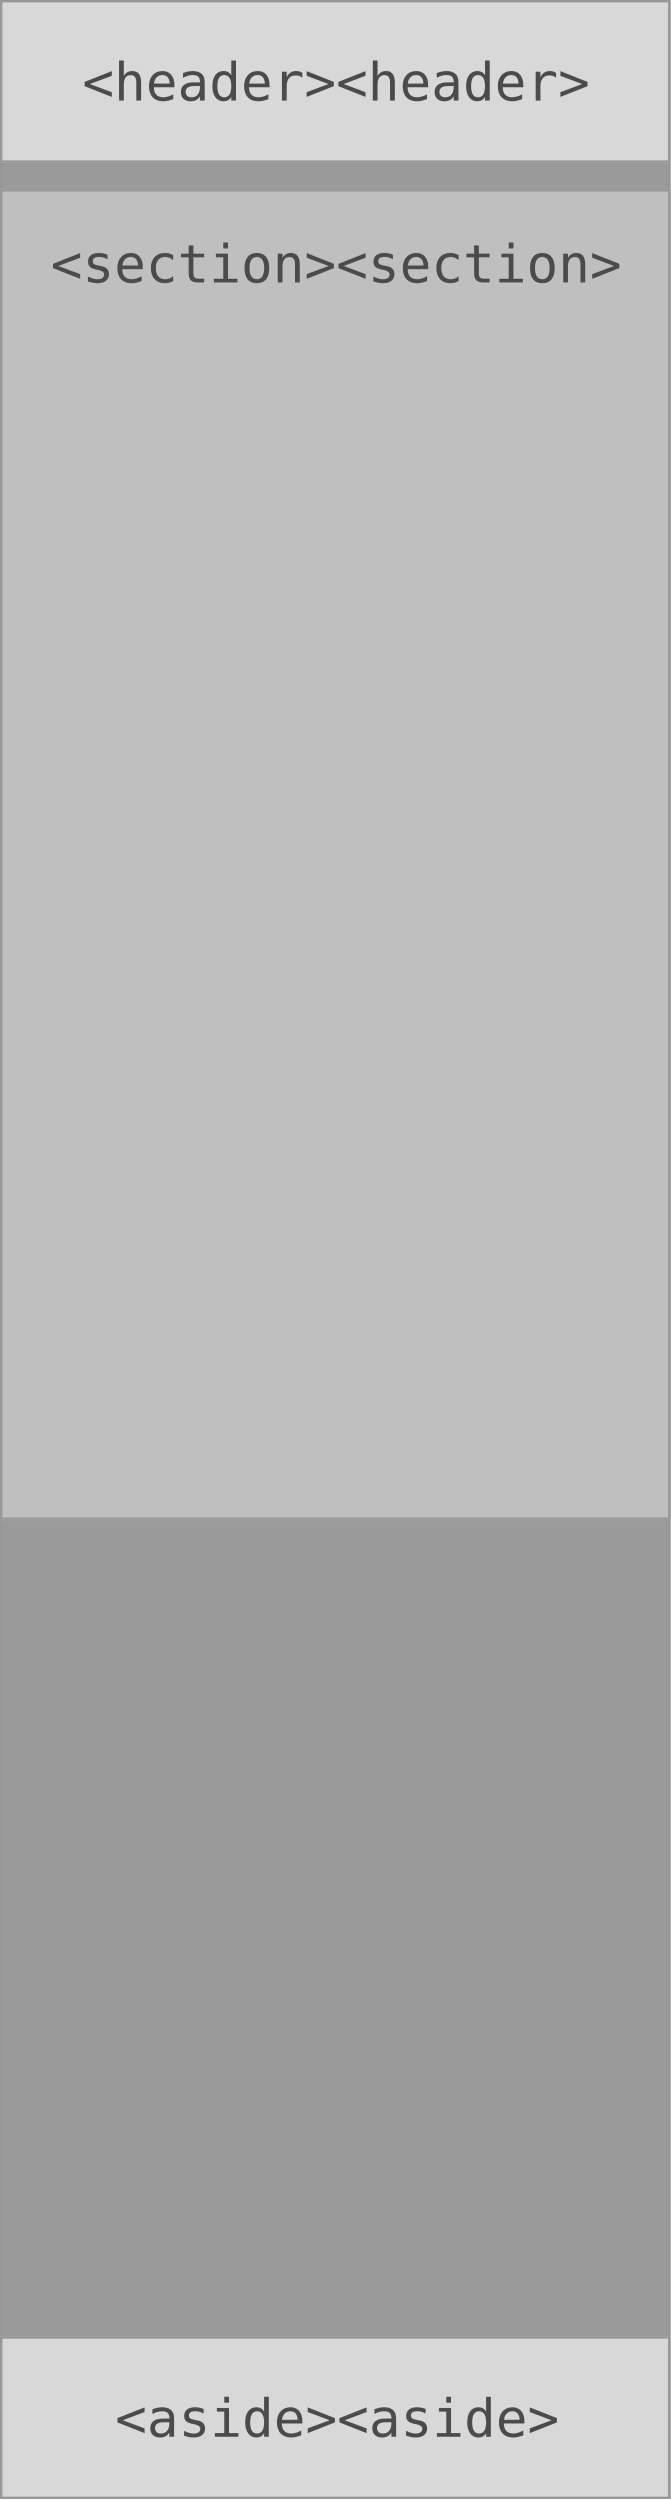
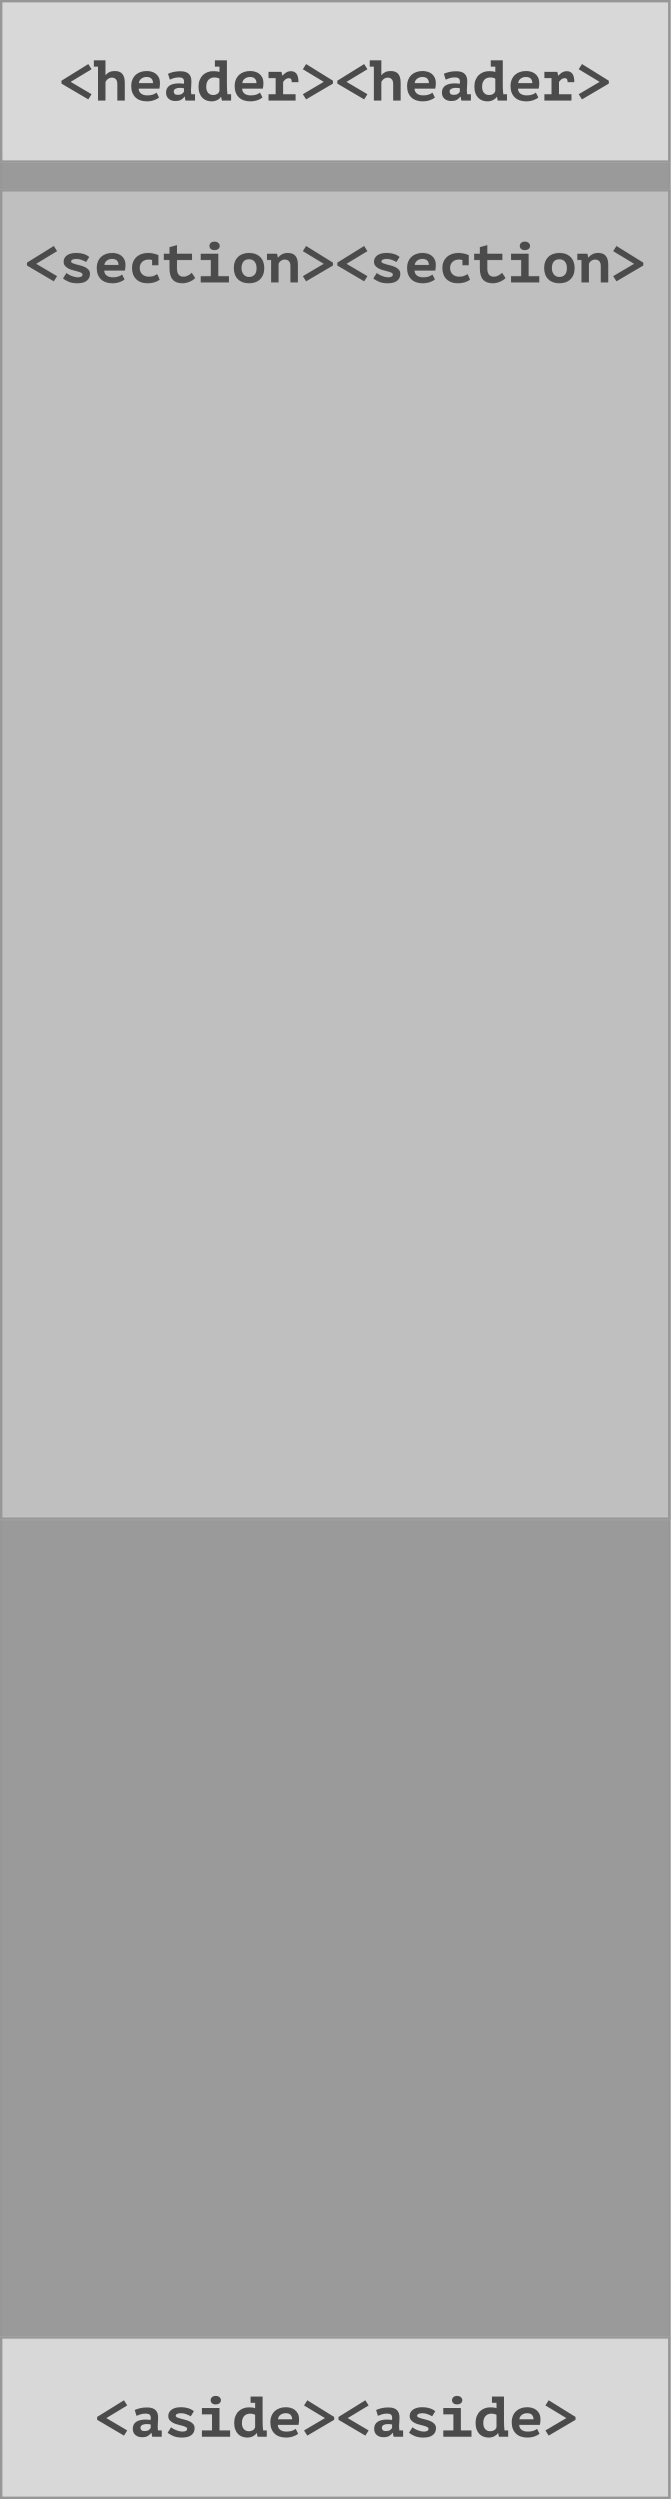
<svg xmlns="http://www.w3.org/2000/svg" xmlns:xlink="http://www.w3.org/1999/xlink" width="100%" height="100%" viewBox="0 0 280 1044" version="1.1">
  <defs>
    <rect id="path-1" x="0" y="0" width="280" height="1044" />
    <rect id="path-2" x="0" y="0" width="280" height="68" />
    <rect id="path-3" x="0" y="976" width="280" height="68" />
    <rect id="path-4" x="0" y="79" width="280" height="556" />
  </defs>
  <g id="Page-1" stroke="none" stroke-width="1" fill="none" fill-rule="evenodd">
    <g id="Group-4">
      <g id="Rectangle">
        <use fill="#9A9A9A" fill-rule="evenodd" xlink:href="#path-1" />
        <rect stroke="#979797" stroke-width="1" x="0.5" y="0.5" width="279" height="1043" />
      </g>
      <g id="Rectangle-6">
        <use fill="#D8D8D8" fill-rule="evenodd" xlink:href="#path-2" />
        <rect stroke="#979797" stroke-width="1" x="0.5" y="0.5" width="279" height="67" />
      </g>
      <g id="Rectangle-6">
        <use fill="#D8D8D8" fill-rule="evenodd" xlink:href="#path-3" />
        <rect stroke="#979797" stroke-width="1" x="0.5" y="976.5" width="279" height="67" />
      </g>
      <g id="Rectangle-6">
        <use fill="#BFBFBF" fill-rule="evenodd" xlink:href="#path-4" />
        <rect stroke="#979797" stroke-width="1" x="0.5" y="79.5" width="279" height="555" />
      </g>
-       <text id="&lt;header&gt;&lt;header&gt;" font-family="AndaleMono, Andale Mono" font-size="22" font-weight="normal" fill="#4B4B4B">
-         <tspan x="34.383" y="42">&lt;header&gt;&lt;header&gt;</tspan>
-       </text>
-       <text id="&lt;section&gt;&lt;section&gt;" font-family="AndaleMono, Andale Mono" font-size="22" font-weight="normal" fill="#4B4B4B">
-         <tspan x="21.181" y="118">&lt;section&gt;&lt;section&gt;</tspan>
-       </text>
-       <text id="&lt;aside&gt;&lt;aside&gt;" font-family="AndaleMono, Andale Mono" font-size="22" font-weight="normal" fill="#4B4B4B">
-         <tspan x="48.085" y="1018">&lt;aside&gt;&lt;aside&gt;</tspan>
-       </text>
+       <path d="M25.664,34.92 L25.664,33.72 L36.872,26.76 L38.24,28.92 L29.504,34.2 L38.24,39.36 L36.872,41.52 L25.664,34.92 Z M39.2,25.2 L44.048,25.2 L44.048,31.344 L44.144,31.344 C44.528,30.832 45.04,30.424 45.68,30.12 C46.32,29.816 47.072,29.664 47.936,29.664 C48.544,29.664 49.104,29.744 49.616,29.904 C50.128,30.064 50.568,30.328 50.936,30.696 C51.304,31.064 51.592,31.564 51.8,32.196 C52.008,32.828 52.112,33.608 52.112,34.536 L52.112,42 L48.992,42 L48.992,35.184 C48.992,34.208 48.784,33.504 48.368,33.072 C47.952,32.64 47.408,32.424 46.736,32.424 C46.144,32.424 45.6,32.604 45.104,32.964 C44.608,33.324 44.256,33.784 44.048,34.344 L44.048,42 L40.928,42 L40.928,27.84 L39.2,27.84 L39.2,25.2 Z M66.416,40.728 C66.208,40.92 65.94,41.108 65.612,41.292 C65.284,41.476 64.9,41.648 64.46,41.808 C64.02,41.968 63.536,42.096 63.008,42.192 C62.48,42.288 61.92,42.336 61.328,42.336 C60.304,42.336 59.388,42.192 58.58,41.904 C57.772,41.616 57.088,41.196 56.528,40.644 C55.968,40.092 55.54,39.428 55.244,38.652 C54.948,37.876 54.8,36.992 54.8,36 C54.8,34.944 54.968,34.02 55.304,33.228 C55.64,32.436 56.1,31.776 56.684,31.248 C57.268,30.72 57.952,30.324 58.736,30.06 C59.52,29.796 60.368,29.664 61.28,29.664 C61.888,29.664 62.516,29.744 63.164,29.904 C63.812,30.064 64.408,30.34 64.952,30.732 C65.496,31.124 65.94,31.648 66.284,32.304 C66.628,32.96 66.8,33.792 66.8,34.8 C66.8,35.488 66.72,36.232 66.56,37.032 L57.92,37.032 C57.936,37.544 58.044,37.976 58.244,38.328 C58.444,38.68 58.708,38.968 59.036,39.192 C59.364,39.416 59.74,39.58 60.164,39.684 C60.588,39.788 61.04,39.84 61.52,39.84 C62.48,39.84 63.268,39.728 63.884,39.504 C64.5,39.28 65,39.008 65.384,38.688 L66.416,40.728 Z M61.232,32.16 C60.816,32.16 60.424,32.216 60.056,32.328 C59.688,32.44 59.356,32.604 59.06,32.82 C58.764,33.036 58.52,33.304 58.328,33.624 C58.136,33.944 58.024,34.304 57.992,34.704 L63.896,34.704 C63.896,33.92 63.676,33.3 63.236,32.844 C62.796,32.388 62.128,32.16 61.232,32.16 Z M70.16,30.816 C70.8,30.528 71.54,30.28 72.38,30.072 C73.22,29.864 74.216,29.76 75.368,29.76 C76.2,29.76 76.908,29.86 77.492,30.06 C78.076,30.26 78.548,30.544 78.908,30.912 C79.268,31.28 79.528,31.72 79.688,32.232 C79.848,32.744 79.928,33.32 79.928,33.96 C79.928,34.776 79.9,35.472 79.844,36.048 C79.788,36.624 79.76,37.136 79.76,37.584 C79.76,37.92 79.776,38.296 79.808,38.712 C79.84,38.936 79.864,39.152 79.88,39.36 L81.44,39.36 L81.44,42 L77.456,42 L77.144,40.368 L77.024,40.368 C76.704,40.864 76.248,41.292 75.656,41.652 C75.064,42.012 74.264,42.192 73.256,42.192 C72.056,42.192 71.104,41.872 70.4,41.232 C69.696,40.592 69.344,39.744 69.344,38.688 C69.344,38.016 69.468,37.436 69.716,36.948 C69.964,36.46 70.324,36.06 70.796,35.748 C71.268,35.436 71.836,35.204 72.5,35.052 C73.164,34.9 73.904,34.824 74.72,34.824 C75.008,34.824 75.312,34.84 75.632,34.872 C75.952,34.904 76.344,34.936 76.808,34.968 C76.84,34.808 76.856,34.648 76.856,34.488 L76.856,34.032 C76.856,33.424 76.68,32.988 76.328,32.724 C75.976,32.46 75.456,32.328 74.768,32.328 C73.952,32.328 73.216,32.432 72.56,32.64 C71.904,32.848 71.352,33.056 70.904,33.264 L70.16,30.816 Z M74.264,39.624 C75.032,39.624 75.608,39.484 75.992,39.204 C76.376,38.924 76.656,38.624 76.832,38.304 L76.832,36.864 C76.672,36.832 76.432,36.796 76.112,36.756 C75.792,36.716 75.448,36.696 75.08,36.696 C74.776,36.696 74.472,36.724 74.168,36.78 C73.864,36.836 73.592,36.924 73.352,37.044 C73.112,37.164 72.92,37.32 72.776,37.512 C72.632,37.704 72.56,37.936 72.56,38.208 C72.56,38.656 72.692,39.004 72.956,39.252 C73.22,39.5 73.656,39.624 74.264,39.624 Z M89.744,25.2 L94.76,25.2 L94.76,35.568 C94.76,36.768 94.824,37.952 94.952,39.12 C94.952,39.2 94.96,39.28 94.976,39.36 L96.512,39.36 L96.512,42 L92.648,42 L92.336,40.464 L92.24,40.464 C92.08,40.752 91.864,41.008 91.592,41.232 C91.32,41.456 91.016,41.652 90.68,41.82 C90.344,41.988 89.976,42.116 89.576,42.204 C89.176,42.292 88.776,42.336 88.376,42.336 C87.624,42.336 86.916,42.216 86.252,41.976 C85.588,41.736 85.008,41.364 84.512,40.86 C84.016,40.356 83.624,39.716 83.336,38.94 C83.048,38.164 82.904,37.248 82.904,36.192 C82.904,35.168 83.06,34.256 83.372,33.456 C83.684,32.656 84.116,31.98 84.668,31.428 C85.22,30.876 85.872,30.452 86.624,30.156 C87.376,29.86 88.2,29.712 89.096,29.712 C89.592,29.712 90.06,29.74 90.5,29.796 C90.94,29.852 91.32,29.944 91.64,30.072 L91.64,27.84 L89.744,27.84 L89.744,25.2 Z M89.096,39.696 C89.704,39.696 90.244,39.548 90.716,39.252 C91.188,38.956 91.496,38.528 91.64,37.968 L91.64,32.88 C91.416,32.704 91.108,32.572 90.716,32.484 C90.324,32.396 89.912,32.352 89.48,32.352 C89.048,32.352 88.628,32.424 88.22,32.568 C87.812,32.712 87.452,32.94 87.14,33.252 C86.828,33.564 86.58,33.968 86.396,34.464 C86.212,34.96 86.12,35.568 86.12,36.288 C86.12,37.312 86.376,38.136 86.888,38.76 C87.4,39.384 88.136,39.696 89.096,39.696 Z M109.616,40.728 C109.408,40.92 109.14,41.108 108.812,41.292 C108.484,41.476 108.1,41.648 107.66,41.808 C107.22,41.968 106.736,42.096 106.208,42.192 C105.68,42.288 105.12,42.336 104.528,42.336 C103.504,42.336 102.588,42.192 101.78,41.904 C100.972,41.616 100.288,41.196 99.728,40.644 C99.168,40.092 98.74,39.428 98.444,38.652 C98.148,37.876 98,36.992 98,36 C98,34.944 98.168,34.02 98.504,33.228 C98.84,32.436 99.3,31.776 99.884,31.248 C100.468,30.72 101.152,30.324 101.936,30.06 C102.72,29.796 103.568,29.664 104.48,29.664 C105.088,29.664 105.716,29.744 106.364,29.904 C107.012,30.064 107.608,30.34 108.152,30.732 C108.696,31.124 109.14,31.648 109.484,32.304 C109.828,32.96 110,33.792 110,34.8 C110,35.488 109.92,36.232 109.76,37.032 L101.12,37.032 C101.136,37.544 101.244,37.976 101.444,38.328 C101.644,38.68 101.908,38.968 102.236,39.192 C102.564,39.416 102.94,39.58 103.364,39.684 C103.788,39.788 104.24,39.84 104.72,39.84 C105.68,39.84 106.468,39.728 107.084,39.504 C107.7,39.28 108.2,39.008 108.584,38.688 L109.616,40.728 Z M104.432,32.16 C104.016,32.16 103.624,32.216 103.256,32.328 C102.888,32.44 102.556,32.604 102.26,32.82 C101.964,33.036 101.72,33.304 101.528,33.624 C101.336,33.944 101.224,34.304 101.192,34.704 L107.096,34.704 C107.096,33.92 106.876,33.3 106.436,32.844 C105.996,32.388 105.328,32.16 104.432,32.16 Z M112.136,39.36 L115.112,39.36 L115.112,32.64 L112.136,32.64 L112.136,30 L117.536,30 L117.896,31.584 L117.992,31.584 C118.44,31.056 118.952,30.616 119.528,30.264 C120.104,29.912 120.776,29.736 121.544,29.736 C122.504,29.736 123.26,30.088 123.812,30.792 C124.364,31.496 124.64,32.672 124.64,34.32 L121.832,34.32 C121.832,33.744 121.748,33.324 121.58,33.06 C121.412,32.796 121.144,32.664 120.776,32.664 C120.136,32.664 119.62,32.824 119.228,33.144 C118.836,33.464 118.504,33.832 118.232,34.248 L118.232,39.36 L123.44,39.36 L123.44,42 L112.136,42 L112.136,39.36 Z M127.832,41.52 L126.464,39.36 L135.2,34.2 L126.464,28.92 L127.832,26.76 L139.04,33.72 L139.04,34.92 L127.832,41.52 Z M140.864,34.92 L140.864,33.72 L152.072,26.76 L153.44,28.92 L144.704,34.2 L153.44,39.36 L152.072,41.52 L140.864,34.92 Z M154.4,25.2 L159.248,25.2 L159.248,31.344 L159.344,31.344 C159.728,30.832 160.24,30.424 160.88,30.12 C161.52,29.816 162.272,29.664 163.136,29.664 C163.744,29.664 164.304,29.744 164.816,29.904 C165.328,30.064 165.768,30.328 166.136,30.696 C166.504,31.064 166.792,31.564 167,32.196 C167.208,32.828 167.312,33.608 167.312,34.536 L167.312,42 L164.192,42 L164.192,35.184 C164.192,34.208 163.984,33.504 163.568,33.072 C163.152,32.64 162.608,32.424 161.936,32.424 C161.344,32.424 160.8,32.604 160.304,32.964 C159.808,33.324 159.456,33.784 159.248,34.344 L159.248,42 L156.128,42 L156.128,27.84 L154.4,27.84 L154.4,25.2 Z M181.616,40.728 C181.408,40.92 181.14,41.108 180.812,41.292 C180.484,41.476 180.1,41.648 179.66,41.808 C179.22,41.968 178.736,42.096 178.208,42.192 C177.68,42.288 177.12,42.336 176.528,42.336 C175.504,42.336 174.588,42.192 173.78,41.904 C172.972,41.616 172.288,41.196 171.728,40.644 C171.168,40.092 170.74,39.428 170.444,38.652 C170.148,37.876 170,36.992 170,36 C170,34.944 170.168,34.02 170.504,33.228 C170.84,32.436 171.3,31.776 171.884,31.248 C172.468,30.72 173.152,30.324 173.936,30.06 C174.72,29.796 175.568,29.664 176.48,29.664 C177.088,29.664 177.716,29.744 178.364,29.904 C179.012,30.064 179.608,30.34 180.152,30.732 C180.696,31.124 181.14,31.648 181.484,32.304 C181.828,32.96 182,33.792 182,34.8 C182,35.488 181.92,36.232 181.76,37.032 L173.12,37.032 C173.136,37.544 173.244,37.976 173.444,38.328 C173.644,38.68 173.908,38.968 174.236,39.192 C174.564,39.416 174.94,39.58 175.364,39.684 C175.788,39.788 176.24,39.84 176.72,39.84 C177.68,39.84 178.468,39.728 179.084,39.504 C179.7,39.28 180.2,39.008 180.584,38.688 L181.616,40.728 Z M176.432,32.16 C176.016,32.16 175.624,32.216 175.256,32.328 C174.888,32.44 174.556,32.604 174.26,32.82 C173.964,33.036 173.72,33.304 173.528,33.624 C173.336,33.944 173.224,34.304 173.192,34.704 L179.096,34.704 C179.096,33.92 178.876,33.3 178.436,32.844 C177.996,32.388 177.328,32.16 176.432,32.16 Z M185.36,30.816 C186,30.528 186.74,30.28 187.58,30.072 C188.42,29.864 189.416,29.76 190.568,29.76 C191.4,29.76 192.108,29.86 192.692,30.06 C193.276,30.26 193.748,30.544 194.108,30.912 C194.468,31.28 194.728,31.72 194.888,32.232 C195.048,32.744 195.128,33.32 195.128,33.96 C195.128,34.776 195.1,35.472 195.044,36.048 C194.988,36.624 194.96,37.136 194.96,37.584 C194.96,37.92 194.976,38.296 195.008,38.712 C195.04,38.936 195.064,39.152 195.08,39.36 L196.64,39.36 L196.64,42 L192.656,42 L192.344,40.368 L192.224,40.368 C191.904,40.864 191.448,41.292 190.856,41.652 C190.264,42.012 189.464,42.192 188.456,42.192 C187.256,42.192 186.304,41.872 185.6,41.232 C184.896,40.592 184.544,39.744 184.544,38.688 C184.544,38.016 184.668,37.436 184.916,36.948 C185.164,36.46 185.524,36.06 185.996,35.748 C186.468,35.436 187.036,35.204 187.7,35.052 C188.364,34.9 189.104,34.824 189.92,34.824 C190.208,34.824 190.512,34.84 190.832,34.872 C191.152,34.904 191.544,34.936 192.008,34.968 C192.04,34.808 192.056,34.648 192.056,34.488 L192.056,34.032 C192.056,33.424 191.88,32.988 191.528,32.724 C191.176,32.46 190.656,32.328 189.968,32.328 C189.152,32.328 188.416,32.432 187.76,32.64 C187.104,32.848 186.552,33.056 186.104,33.264 L185.36,30.816 Z M189.464,39.624 C190.232,39.624 190.808,39.484 191.192,39.204 C191.576,38.924 191.856,38.624 192.032,38.304 L192.032,36.864 C191.872,36.832 191.632,36.796 191.312,36.756 C190.992,36.716 190.648,36.696 190.28,36.696 C189.976,36.696 189.672,36.724 189.368,36.78 C189.064,36.836 188.792,36.924 188.552,37.044 C188.312,37.164 188.12,37.32 187.976,37.512 C187.832,37.704 187.76,37.936 187.76,38.208 C187.76,38.656 187.892,39.004 188.156,39.252 C188.42,39.5 188.856,39.624 189.464,39.624 Z M204.944,25.2 L209.96,25.2 L209.96,35.568 C209.96,36.768 210.024,37.952 210.152,39.12 C210.152,39.2 210.16,39.28 210.176,39.36 L211.712,39.36 L211.712,42 L207.848,42 L207.536,40.464 L207.44,40.464 C207.28,40.752 207.064,41.008 206.792,41.232 C206.52,41.456 206.216,41.652 205.88,41.82 C205.544,41.988 205.176,42.116 204.776,42.204 C204.376,42.292 203.976,42.336 203.576,42.336 C202.824,42.336 202.116,42.216 201.452,41.976 C200.788,41.736 200.208,41.364 199.712,40.86 C199.216,40.356 198.824,39.716 198.536,38.94 C198.248,38.164 198.104,37.248 198.104,36.192 C198.104,35.168 198.26,34.256 198.572,33.456 C198.884,32.656 199.316,31.98 199.868,31.428 C200.42,30.876 201.072,30.452 201.824,30.156 C202.576,29.86 203.4,29.712 204.296,29.712 C204.792,29.712 205.26,29.74 205.7,29.796 C206.14,29.852 206.52,29.944 206.84,30.072 L206.84,27.84 L204.944,27.84 L204.944,25.2 Z M204.296,39.696 C204.904,39.696 205.444,39.548 205.916,39.252 C206.388,38.956 206.696,38.528 206.84,37.968 L206.84,32.88 C206.616,32.704 206.308,32.572 205.916,32.484 C205.524,32.396 205.112,32.352 204.68,32.352 C204.248,32.352 203.828,32.424 203.42,32.568 C203.012,32.712 202.652,32.94 202.34,33.252 C202.028,33.564 201.78,33.968 201.596,34.464 C201.412,34.96 201.32,35.568 201.32,36.288 C201.32,37.312 201.576,38.136 202.088,38.76 C202.6,39.384 203.336,39.696 204.296,39.696 Z M224.816,40.728 C224.608,40.92 224.34,41.108 224.012,41.292 C223.684,41.476 223.3,41.648 222.86,41.808 C222.42,41.968 221.936,42.096 221.408,42.192 C220.88,42.288 220.32,42.336 219.728,42.336 C218.704,42.336 217.788,42.192 216.98,41.904 C216.172,41.616 215.488,41.196 214.928,40.644 C214.368,40.092 213.94,39.428 213.644,38.652 C213.348,37.876 213.2,36.992 213.2,36 C213.2,34.944 213.368,34.02 213.704,33.228 C214.04,32.436 214.5,31.776 215.084,31.248 C215.668,30.72 216.352,30.324 217.136,30.06 C217.92,29.796 218.768,29.664 219.68,29.664 C220.288,29.664 220.916,29.744 221.564,29.904 C222.212,30.064 222.808,30.34 223.352,30.732 C223.896,31.124 224.34,31.648 224.684,32.304 C225.028,32.96 225.2,33.792 225.2,34.8 C225.2,35.488 225.12,36.232 224.96,37.032 L216.32,37.032 C216.336,37.544 216.444,37.976 216.644,38.328 C216.844,38.68 217.108,38.968 217.436,39.192 C217.764,39.416 218.14,39.58 218.564,39.684 C218.988,39.788 219.44,39.84 219.92,39.84 C220.88,39.84 221.668,39.728 222.284,39.504 C222.9,39.28 223.4,39.008 223.784,38.688 L224.816,40.728 Z M219.632,32.16 C219.216,32.16 218.824,32.216 218.456,32.328 C218.088,32.44 217.756,32.604 217.46,32.82 C217.164,33.036 216.92,33.304 216.728,33.624 C216.536,33.944 216.424,34.304 216.392,34.704 L222.296,34.704 C222.296,33.92 222.076,33.3 221.636,32.844 C221.196,32.388 220.528,32.16 219.632,32.16 Z M227.336,39.36 L230.312,39.36 L230.312,32.64 L227.336,32.64 L227.336,30 L232.736,30 L233.096,31.584 L233.192,31.584 C233.64,31.056 234.152,30.616 234.728,30.264 C235.304,29.912 235.976,29.736 236.744,29.736 C237.704,29.736 238.46,30.088 239.012,30.792 C239.564,31.496 239.84,32.672 239.84,34.32 L237.032,34.32 C237.032,33.744 236.948,33.324 236.78,33.06 C236.612,32.796 236.344,32.664 235.976,32.664 C235.336,32.664 234.82,32.824 234.428,33.144 C234.036,33.464 233.704,33.832 233.432,34.248 L233.432,39.36 L238.64,39.36 L238.64,42 L227.336,42 L227.336,39.36 Z M243.032,41.52 L241.664,39.36 L250.4,34.2 L241.664,28.92 L243.032,26.76 L254.24,33.72 L254.24,34.92 L243.032,41.52 Z" id="&lt;header&gt;&lt;header&gt;" fill="#4B4B4B" />
+       <path d="M11.264,110.92 L11.264,109.72 L22.472,102.76 L23.84,104.92 L15.104,110.2 L23.84,115.36 L22.472,117.52 L11.264,110.92 Z M34.448,114.688 C34.448,114.368 34.252,114.112 33.86,113.92 C33.468,113.728 32.984,113.552 32.408,113.392 C31.832,113.232 31.2,113.068 30.512,112.9 C29.824,112.732 29.192,112.5 28.616,112.204 C28.04,111.908 27.556,111.532 27.164,111.076 C26.772,110.62 26.576,110.032 26.576,109.312 C26.576,108.72 26.708,108.2 26.972,107.752 C27.236,107.304 27.596,106.924 28.052,106.612 C28.508,106.3 29.052,106.064 29.684,105.904 C30.316,105.744 31,105.664 31.736,105.664 C32.52,105.664 33.208,105.72 33.8,105.832 C34.392,105.944 34.908,106.08 35.348,106.24 C35.788,106.4 36.164,106.58 36.476,106.78 C36.788,106.98 37.056,107.16 37.28,107.32 L35.96,109.456 C35.72,109.312 35.444,109.164 35.132,109.012 C34.82,108.86 34.492,108.72 34.148,108.592 C33.804,108.464 33.444,108.36 33.068,108.28 C32.692,108.2 32.32,108.16 31.952,108.16 C31.28,108.16 30.736,108.248 30.32,108.424 C29.904,108.6 29.696,108.872 29.696,109.24 C29.696,109.528 29.892,109.76 30.284,109.936 C30.676,110.112 31.16,110.276 31.736,110.428 C32.312,110.58 32.944,110.744 33.632,110.92 C34.32,111.096 34.952,111.324 35.528,111.604 C36.104,111.884 36.588,112.248 36.98,112.696 C37.372,113.144 37.568,113.72 37.568,114.424 C37.568,115.64 37.124,116.596 36.236,117.292 C35.348,117.988 34.032,118.336 32.288,118.336 C30.912,118.336 29.724,118.132 28.724,117.724 C27.724,117.316 26.92,116.84 26.312,116.296 L27.752,114.04 C27.96,114.216 28.236,114.412 28.58,114.628 C28.924,114.844 29.312,115.04 29.744,115.216 C30.176,115.392 30.636,115.54 31.124,115.66 C31.612,115.78 32.096,115.84 32.576,115.84 C33.088,115.84 33.528,115.752 33.896,115.576 C34.264,115.4 34.448,115.104 34.448,114.688 Z M52.016,116.728 C51.808,116.92 51.54,117.108 51.212,117.292 C50.884,117.476 50.5,117.648 50.06,117.808 C49.62,117.968 49.136,118.096 48.608,118.192 C48.08,118.288 47.52,118.336 46.928,118.336 C45.904,118.336 44.988,118.192 44.18,117.904 C43.372,117.616 42.688,117.196 42.128,116.644 C41.568,116.092 41.14,115.428 40.844,114.652 C40.548,113.876 40.4,112.992 40.4,112 C40.4,110.944 40.568,110.02 40.904,109.228 C41.24,108.436 41.7,107.776 42.284,107.248 C42.868,106.72 43.552,106.324 44.336,106.06 C45.12,105.796 45.968,105.664 46.88,105.664 C47.488,105.664 48.116,105.744 48.764,105.904 C49.412,106.064 50.008,106.34 50.552,106.732 C51.096,107.124 51.54,107.648 51.884,108.304 C52.228,108.96 52.4,109.792 52.4,110.8 C52.4,111.488 52.32,112.232 52.16,113.032 L43.52,113.032 C43.536,113.544 43.644,113.976 43.844,114.328 C44.044,114.68 44.308,114.968 44.636,115.192 C44.964,115.416 45.34,115.58 45.764,115.684 C46.188,115.788 46.64,115.84 47.12,115.84 C48.08,115.84 48.868,115.728 49.484,115.504 C50.1,115.28 50.6,115.008 50.984,114.688 L52.016,116.728 Z M46.832,108.16 C46.416,108.16 46.024,108.216 45.656,108.328 C45.288,108.44 44.956,108.604 44.66,108.82 C44.364,109.036 44.12,109.304 43.928,109.624 C43.736,109.944 43.624,110.304 43.592,110.704 L49.496,110.704 C49.496,109.92 49.276,109.3 48.836,108.844 C48.396,108.388 47.728,108.16 46.832,108.16 Z M66.704,116.848 C66.048,117.344 65.28,117.716 64.4,117.964 C63.52,118.212 62.6,118.336 61.64,118.336 C60.6,118.336 59.676,118.184 58.868,117.88 C58.06,117.576 57.38,117.148 56.828,116.596 C56.276,116.044 55.856,115.376 55.568,114.592 C55.28,113.808 55.136,112.944 55.136,112 C55.136,110.992 55.304,110.096 55.64,109.312 C55.976,108.528 56.444,107.864 57.044,107.32 C57.644,106.776 58.352,106.364 59.168,106.084 C59.984,105.804 60.872,105.664 61.832,105.664 C62.728,105.664 63.568,105.768 64.352,105.976 C65.136,106.184 65.736,106.384 66.152,106.576 L66.152,110.8 L63.512,110.8 L63.512,108.592 C63.016,108.48 62.52,108.424 62.024,108.424 C61.576,108.424 61.132,108.492 60.692,108.628 C60.252,108.764 59.86,108.98 59.516,109.276 C59.172,109.572 58.892,109.944 58.676,110.392 C58.46,110.84 58.352,111.376 58.352,112 C58.352,112.512 58.44,112.984 58.616,113.416 C58.792,113.848 59.04,114.224 59.36,114.544 C59.68,114.864 60.076,115.116 60.548,115.3 C61.02,115.484 61.544,115.576 62.12,115.576 C63.032,115.576 63.78,115.448 64.364,115.192 C64.948,114.936 65.384,114.712 65.672,114.52 L66.704,116.848 Z M70.784,108.64 L68.408,108.64 L68.408,106 L70.784,106 L70.784,103.264 L73.904,102.376 L73.904,106 L80.192,106 L80.192,108.64 L73.904,108.64 L73.904,112.072 C73.904,113.304 74.136,114.196 74.6,114.748 C75.064,115.3 75.712,115.576 76.544,115.576 C76.976,115.576 77.368,115.524 77.72,115.42 C78.072,115.316 78.388,115.184 78.668,115.024 C78.948,114.864 79.204,114.688 79.436,114.496 C79.668,114.304 79.88,114.128 80.072,113.968 L81.512,116.128 C81.24,116.448 80.9,116.74 80.492,117.004 C80.084,117.268 79.644,117.5 79.172,117.7 C78.7,117.9 78.208,118.056 77.696,118.168 C77.184,118.28 76.68,118.336 76.184,118.336 C74.392,118.336 73.044,117.836 72.14,116.836 C71.236,115.836 70.784,114.248 70.784,112.072 L70.784,108.64 Z M83.816,115.36 L88.04,115.36 L88.04,108.64 L83.816,108.64 L83.816,106 L91.16,106 L91.16,115.36 L95.6,115.36 L95.6,118 L83.816,118 L83.816,115.36 Z M87.464,102.736 C87.464,102.24 87.648,101.816 88.016,101.464 C88.384,101.112 88.896,100.936 89.552,100.936 C90.224,100.936 90.76,101.112 91.16,101.464 C91.56,101.816 91.76,102.24 91.76,102.736 C91.76,103.248 91.56,103.668 91.16,103.996 C90.76,104.324 90.224,104.488 89.552,104.488 C88.896,104.488 88.384,104.324 88.016,103.996 C87.648,103.668 87.464,103.248 87.464,102.736 Z M97.64,112 C97.64,110.992 97.792,110.096 98.096,109.312 C98.4,108.528 98.832,107.864 99.392,107.32 C99.952,106.776 100.62,106.364 101.396,106.084 C102.172,105.804 103.04,105.664 104,105.664 C105.008,105.664 105.908,105.816 106.7,106.12 C107.492,106.424 108.16,106.852 108.704,107.404 C109.248,107.956 109.66,108.624 109.94,109.408 C110.22,110.192 110.36,111.056 110.36,112 C110.36,113.008 110.208,113.904 109.904,114.688 C109.6,115.472 109.168,116.136 108.608,116.68 C108.048,117.224 107.38,117.636 106.604,117.916 C105.828,118.196 104.96,118.336 104,118.336 C102.992,118.336 102.092,118.184 101.3,117.88 C100.508,117.576 99.84,117.148 99.296,116.596 C98.752,116.044 98.34,115.376 98.06,114.592 C97.78,113.808 97.64,112.944 97.64,112 Z M100.856,112 C100.856,112.528 100.928,113.016 101.072,113.464 C101.216,113.912 101.424,114.304 101.696,114.64 C101.968,114.976 102.296,115.236 102.68,115.42 C103.064,115.604 103.504,115.696 104,115.696 C104.928,115.696 105.684,115.4 106.268,114.808 C106.852,114.216 107.144,113.28 107.144,112 C107.144,110.896 106.872,110.004 106.328,109.324 C105.784,108.644 105.008,108.304 104,108.304 C103.552,108.304 103.136,108.372 102.752,108.508 C102.368,108.644 102.036,108.864 101.756,109.168 C101.476,109.472 101.256,109.856 101.096,110.32 C100.936,110.784 100.856,111.344 100.856,112 Z M111.488,106 L115.688,106 L116.048,107.584 L116.144,107.584 C116.512,107.072 117.04,106.624 117.728,106.24 C118.416,105.856 119.24,105.664 120.2,105.664 C120.792,105.664 121.348,105.744 121.868,105.904 C122.388,106.064 122.832,106.328 123.2,106.696 C123.568,107.064 123.86,107.564 124.076,108.196 C124.292,108.828 124.4,109.608 124.4,110.536 L124.4,118 L121.28,118 L121.28,111.184 C121.28,110.208 121.06,109.504 120.62,109.072 C120.18,108.64 119.624,108.424 118.952,108.424 C118.36,108.424 117.82,108.596 117.332,108.94 C116.844,109.284 116.512,109.712 116.336,110.224 L116.336,118 L113.216,118 L113.216,108.64 L111.488,108.64 L111.488,106 Z M127.832,117.52 L126.464,115.36 L135.2,110.2 L126.464,104.92 L127.832,102.76 L139.04,109.72 L139.04,110.92 L127.832,117.52 Z M140.864,110.92 L140.864,109.72 L152.072,102.76 L153.44,104.92 L144.704,110.2 L153.44,115.36 L152.072,117.52 L140.864,110.92 Z M164.048,114.688 C164.048,114.368 163.852,114.112 163.46,113.92 C163.068,113.728 162.584,113.552 162.008,113.392 C161.432,113.232 160.8,113.068 160.112,112.9 C159.424,112.732 158.792,112.5 158.216,112.204 C157.64,111.908 157.156,111.532 156.764,111.076 C156.372,110.62 156.176,110.032 156.176,109.312 C156.176,108.72 156.308,108.2 156.572,107.752 C156.836,107.304 157.196,106.924 157.652,106.612 C158.108,106.3 158.652,106.064 159.284,105.904 C159.916,105.744 160.6,105.664 161.336,105.664 C162.12,105.664 162.808,105.72 163.4,105.832 C163.992,105.944 164.508,106.08 164.948,106.24 C165.388,106.4 165.764,106.58 166.076,106.78 C166.388,106.98 166.656,107.16 166.88,107.32 L165.56,109.456 C165.32,109.312 165.044,109.164 164.732,109.012 C164.42,108.86 164.092,108.72 163.748,108.592 C163.404,108.464 163.044,108.36 162.668,108.28 C162.292,108.2 161.92,108.16 161.552,108.16 C160.88,108.16 160.336,108.248 159.92,108.424 C159.504,108.6 159.296,108.872 159.296,109.24 C159.296,109.528 159.492,109.76 159.884,109.936 C160.276,110.112 160.76,110.276 161.336,110.428 C161.912,110.58 162.544,110.744 163.232,110.92 C163.92,111.096 164.552,111.324 165.128,111.604 C165.704,111.884 166.188,112.248 166.58,112.696 C166.972,113.144 167.168,113.72 167.168,114.424 C167.168,115.64 166.724,116.596 165.836,117.292 C164.948,117.988 163.632,118.336 161.888,118.336 C160.512,118.336 159.324,118.132 158.324,117.724 C157.324,117.316 156.52,116.84 155.912,116.296 L157.352,114.04 C157.56,114.216 157.836,114.412 158.18,114.628 C158.524,114.844 158.912,115.04 159.344,115.216 C159.776,115.392 160.236,115.54 160.724,115.66 C161.212,115.78 161.696,115.84 162.176,115.84 C162.688,115.84 163.128,115.752 163.496,115.576 C163.864,115.4 164.048,115.104 164.048,114.688 Z M181.616,116.728 C181.408,116.92 181.14,117.108 180.812,117.292 C180.484,117.476 180.1,117.648 179.66,117.808 C179.22,117.968 178.736,118.096 178.208,118.192 C177.68,118.288 177.12,118.336 176.528,118.336 C175.504,118.336 174.588,118.192 173.78,117.904 C172.972,117.616 172.288,117.196 171.728,116.644 C171.168,116.092 170.74,115.428 170.444,114.652 C170.148,113.876 170,112.992 170,112 C170,110.944 170.168,110.02 170.504,109.228 C170.84,108.436 171.3,107.776 171.884,107.248 C172.468,106.72 173.152,106.324 173.936,106.06 C174.72,105.796 175.568,105.664 176.48,105.664 C177.088,105.664 177.716,105.744 178.364,105.904 C179.012,106.064 179.608,106.34 180.152,106.732 C180.696,107.124 181.14,107.648 181.484,108.304 C181.828,108.96 182,109.792 182,110.8 C182,111.488 181.92,112.232 181.76,113.032 L173.12,113.032 C173.136,113.544 173.244,113.976 173.444,114.328 C173.644,114.68 173.908,114.968 174.236,115.192 C174.564,115.416 174.94,115.58 175.364,115.684 C175.788,115.788 176.24,115.84 176.72,115.84 C177.68,115.84 178.468,115.728 179.084,115.504 C179.7,115.28 180.2,115.008 180.584,114.688 L181.616,116.728 Z M176.432,108.16 C176.016,108.16 175.624,108.216 175.256,108.328 C174.888,108.44 174.556,108.604 174.26,108.82 C173.964,109.036 173.72,109.304 173.528,109.624 C173.336,109.944 173.224,110.304 173.192,110.704 L179.096,110.704 C179.096,109.92 178.876,109.3 178.436,108.844 C177.996,108.388 177.328,108.16 176.432,108.16 Z M196.304,116.848 C195.648,117.344 194.88,117.716 194,117.964 C193.12,118.212 192.2,118.336 191.24,118.336 C190.2,118.336 189.276,118.184 188.468,117.88 C187.66,117.576 186.98,117.148 186.428,116.596 C185.876,116.044 185.456,115.376 185.168,114.592 C184.88,113.808 184.736,112.944 184.736,112 C184.736,110.992 184.904,110.096 185.24,109.312 C185.576,108.528 186.044,107.864 186.644,107.32 C187.244,106.776 187.952,106.364 188.768,106.084 C189.584,105.804 190.472,105.664 191.432,105.664 C192.328,105.664 193.168,105.768 193.952,105.976 C194.736,106.184 195.336,106.384 195.752,106.576 L195.752,110.8 L193.112,110.8 L193.112,108.592 C192.616,108.48 192.12,108.424 191.624,108.424 C191.176,108.424 190.732,108.492 190.292,108.628 C189.852,108.764 189.46,108.98 189.116,109.276 C188.772,109.572 188.492,109.944 188.276,110.392 C188.06,110.84 187.952,111.376 187.952,112 C187.952,112.512 188.04,112.984 188.216,113.416 C188.392,113.848 188.64,114.224 188.96,114.544 C189.28,114.864 189.676,115.116 190.148,115.3 C190.62,115.484 191.144,115.576 191.72,115.576 C192.632,115.576 193.38,115.448 193.964,115.192 C194.548,114.936 194.984,114.712 195.272,114.52 L196.304,116.848 Z M200.384,108.64 L198.008,108.64 L198.008,106 L200.384,106 L200.384,103.264 L203.504,102.376 L203.504,106 L209.792,106 L209.792,108.64 L203.504,108.64 L203.504,112.072 C203.504,113.304 203.736,114.196 204.2,114.748 C204.664,115.3 205.312,115.576 206.144,115.576 C206.576,115.576 206.968,115.524 207.32,115.42 C207.672,115.316 207.988,115.184 208.268,115.024 C208.548,114.864 208.804,114.688 209.036,114.496 C209.268,114.304 209.48,114.128 209.672,113.968 L211.112,116.128 C210.84,116.448 210.5,116.74 210.092,117.004 C209.684,117.268 209.244,117.5 208.772,117.7 C208.3,117.9 207.808,118.056 207.296,118.168 C206.784,118.28 206.28,118.336 205.784,118.336 C203.992,118.336 202.644,117.836 201.74,116.836 C200.836,115.836 200.384,114.248 200.384,112.072 L200.384,108.64 Z M213.416,115.36 L217.64,115.36 L217.64,108.64 L213.416,108.64 L213.416,106 L220.76,106 L220.76,115.36 L225.2,115.36 L225.2,118 L213.416,118 L213.416,115.36 Z M217.064,102.736 C217.064,102.24 217.248,101.816 217.616,101.464 C217.984,101.112 218.496,100.936 219.152,100.936 C219.824,100.936 220.36,101.112 220.76,101.464 C221.16,101.816 221.36,102.24 221.36,102.736 C221.36,103.248 221.16,103.668 220.76,103.996 C220.36,104.324 219.824,104.488 219.152,104.488 C218.496,104.488 217.984,104.324 217.616,103.996 C217.248,103.668 217.064,103.248 217.064,102.736 Z M227.24,112 C227.24,110.992 227.392,110.096 227.696,109.312 C228,108.528 228.432,107.864 228.992,107.32 C229.552,106.776 230.22,106.364 230.996,106.084 C231.772,105.804 232.64,105.664 233.6,105.664 C234.608,105.664 235.508,105.816 236.3,106.12 C237.092,106.424 237.76,106.852 238.304,107.404 C238.848,107.956 239.26,108.624 239.54,109.408 C239.82,110.192 239.96,111.056 239.96,112 C239.96,113.008 239.808,113.904 239.504,114.688 C239.2,115.472 238.768,116.136 238.208,116.68 C237.648,117.224 236.98,117.636 236.204,117.916 C235.428,118.196 234.56,118.336 233.6,118.336 C232.592,118.336 231.692,118.184 230.9,117.88 C230.108,117.576 229.44,117.148 228.896,116.596 C228.352,116.044 227.94,115.376 227.66,114.592 C227.38,113.808 227.24,112.944 227.24,112 Z M230.456,112 C230.456,112.528 230.528,113.016 230.672,113.464 C230.816,113.912 231.024,114.304 231.296,114.64 C231.568,114.976 231.896,115.236 232.28,115.42 C232.664,115.604 233.104,115.696 233.6,115.696 C234.528,115.696 235.284,115.4 235.868,114.808 C236.452,114.216 236.744,113.28 236.744,112 C236.744,110.896 236.472,110.004 235.928,109.324 C235.384,108.644 234.608,108.304 233.6,108.304 C233.152,108.304 232.736,108.372 232.352,108.508 C231.968,108.644 231.636,108.864 231.356,109.168 C231.076,109.472 230.856,109.856 230.696,110.32 C230.536,110.784 230.456,111.344 230.456,112 Z M241.088,106 L245.288,106 L245.648,107.584 L245.744,107.584 C246.112,107.072 246.64,106.624 247.328,106.24 C248.016,105.856 248.84,105.664 249.8,105.664 C250.392,105.664 250.948,105.744 251.468,105.904 C251.988,106.064 252.432,106.328 252.8,106.696 C253.168,107.064 253.46,107.564 253.676,108.196 C253.892,108.828 254,109.608 254,110.536 L254,118 L250.88,118 L250.88,111.184 C250.88,110.208 250.66,109.504 250.22,109.072 C249.78,108.64 249.224,108.424 248.552,108.424 C247.96,108.424 247.42,108.596 246.932,108.94 C246.444,109.284 246.112,109.712 245.936,110.224 L245.936,118 L242.816,118 L242.816,108.64 L241.088,108.64 L241.088,106 Z M257.432,117.52 L256.064,115.36 L264.8,110.2 L256.064,104.92 L257.432,102.76 L268.64,109.72 L268.64,110.92 L257.432,117.52 Z" id="&lt;section&gt;&lt;section&gt;" fill="#4B4B4B" />
+       <path d="M40.564,1010.92 L40.564,1009.72 L51.772,1002.76 L53.14,1004.92 L44.404,1010.2 L53.14,1015.36 L51.772,1017.52 L40.564,1010.92 Z M56.26,1006.816 C56.9,1006.528 57.64,1006.28 58.48,1006.072 C59.32,1005.864 60.316,1005.76 61.468,1005.76 C62.3,1005.76 63.008,1005.86 63.592,1006.06 C64.176,1006.26 64.648,1006.544 65.008,1006.912 C65.368,1007.28 65.628,1007.72 65.788,1008.232 C65.948,1008.744 66.028,1009.32 66.028,1009.96 C66.028,1010.776 66,1011.472 65.944,1012.048 C65.888,1012.624 65.86,1013.136 65.86,1013.584 C65.86,1013.92 65.876,1014.296 65.908,1014.712 C65.94,1014.936 65.964,1015.152 65.98,1015.36 L67.54,1015.36 L67.54,1018 L63.556,1018 L63.244,1016.368 L63.124,1016.368 C62.804,1016.864 62.348,1017.292 61.756,1017.652 C61.164,1018.012 60.364,1018.192 59.356,1018.192 C58.156,1018.192 57.204,1017.872 56.5,1017.232 C55.796,1016.592 55.444,1015.744 55.444,1014.688 C55.444,1014.016 55.568,1013.436 55.816,1012.948 C56.064,1012.46 56.424,1012.06 56.896,1011.748 C57.368,1011.436 57.936,1011.204 58.6,1011.052 C59.264,1010.9 60.004,1010.824 60.82,1010.824 C61.108,1010.824 61.412,1010.84 61.732,1010.872 C62.052,1010.904 62.444,1010.936 62.908,1010.968 C62.94,1010.808 62.956,1010.648 62.956,1010.488 L62.956,1010.032 C62.956,1009.424 62.78,1008.988 62.428,1008.724 C62.076,1008.46 61.556,1008.328 60.868,1008.328 C60.052,1008.328 59.316,1008.432 58.66,1008.64 C58.004,1008.848 57.452,1009.056 57.004,1009.264 L56.26,1006.816 Z M60.364,1015.624 C61.132,1015.624 61.708,1015.484 62.092,1015.204 C62.476,1014.924 62.756,1014.624 62.932,1014.304 L62.932,1012.864 C62.772,1012.832 62.532,1012.796 62.212,1012.756 C61.892,1012.716 61.548,1012.696 61.18,1012.696 C60.876,1012.696 60.572,1012.724 60.268,1012.78 C59.964,1012.836 59.692,1012.924 59.452,1013.044 C59.212,1013.164 59.02,1013.32 58.876,1013.512 C58.732,1013.704 58.66,1013.936 58.66,1014.208 C58.66,1014.656 58.792,1015.004 59.056,1015.252 C59.32,1015.5 59.756,1015.624 60.364,1015.624 Z M78.148,1014.688 C78.148,1014.368 77.952,1014.112 77.56,1013.92 C77.168,1013.728 76.684,1013.552 76.108,1013.392 C75.532,1013.232 74.9,1013.068 74.212,1012.9 C73.524,1012.732 72.892,1012.5 72.316,1012.204 C71.74,1011.908 71.256,1011.532 70.864,1011.076 C70.472,1010.62 70.276,1010.032 70.276,1009.312 C70.276,1008.72 70.408,1008.2 70.672,1007.752 C70.936,1007.304 71.296,1006.924 71.752,1006.612 C72.208,1006.3 72.752,1006.064 73.384,1005.904 C74.016,1005.744 74.7,1005.664 75.436,1005.664 C76.22,1005.664 76.908,1005.72 77.5,1005.832 C78.092,1005.944 78.608,1006.08 79.048,1006.24 C79.488,1006.4 79.864,1006.58 80.176,1006.78 C80.488,1006.98 80.756,1007.16 80.98,1007.32 L79.66,1009.456 C79.42,1009.312 79.144,1009.164 78.832,1009.012 C78.52,1008.86 78.192,1008.72 77.848,1008.592 C77.504,1008.464 77.144,1008.36 76.768,1008.28 C76.392,1008.2 76.02,1008.16 75.652,1008.16 C74.98,1008.16 74.436,1008.248 74.02,1008.424 C73.604,1008.6 73.396,1008.872 73.396,1009.24 C73.396,1009.528 73.592,1009.76 73.984,1009.936 C74.376,1010.112 74.86,1010.276 75.436,1010.428 C76.012,1010.58 76.644,1010.744 77.332,1010.92 C78.02,1011.096 78.652,1011.324 79.228,1011.604 C79.804,1011.884 80.288,1012.248 80.68,1012.696 C81.072,1013.144 81.268,1013.72 81.268,1014.424 C81.268,1015.64 80.824,1016.596 79.936,1017.292 C79.048,1017.988 77.732,1018.336 75.988,1018.336 C74.612,1018.336 73.424,1018.132 72.424,1017.724 C71.424,1017.316 70.62,1016.84 70.012,1016.296 L71.452,1014.04 C71.66,1014.216 71.936,1014.412 72.28,1014.628 C72.624,1014.844 73.012,1015.04 73.444,1015.216 C73.876,1015.392 74.336,1015.54 74.824,1015.66 C75.312,1015.78 75.796,1015.84 76.276,1015.84 C76.788,1015.84 77.228,1015.752 77.596,1015.576 C77.964,1015.4 78.148,1015.104 78.148,1014.688 Z M84.316,1015.36 L88.54,1015.36 L88.54,1008.64 L84.316,1008.64 L84.316,1006 L91.66,1006 L91.66,1015.36 L96.1,1015.36 L96.1,1018 L84.316,1018 L84.316,1015.36 Z M87.964,1002.736 C87.964,1002.24 88.148,1001.816 88.516,1001.464 C88.884,1001.112 89.396,1000.936 90.052,1000.936 C90.724,1000.936 91.26,1001.112 91.66,1001.464 C92.06,1001.816 92.26,1002.24 92.26,1002.736 C92.26,1003.248 92.06,1003.668 91.66,1003.996 C91.26,1004.324 90.724,1004.488 90.052,1004.488 C89.396,1004.488 88.884,1004.324 88.516,1003.996 C88.148,1003.668 87.964,1003.248 87.964,1002.736 Z M104.644,1001.2 L109.66,1001.2 L109.66,1011.568 C109.66,1012.768 109.724,1013.952 109.852,1015.12 C109.852,1015.2 109.86,1015.28 109.876,1015.36 L111.412,1015.36 L111.412,1018 L107.548,1018 L107.236,1016.464 L107.14,1016.464 C106.98,1016.752 106.764,1017.008 106.492,1017.232 C106.22,1017.456 105.916,1017.652 105.58,1017.82 C105.244,1017.988 104.876,1018.116 104.476,1018.204 C104.076,1018.292 103.676,1018.336 103.276,1018.336 C102.524,1018.336 101.816,1018.216 101.152,1017.976 C100.488,1017.736 99.908,1017.364 99.412,1016.86 C98.916,1016.356 98.524,1015.716 98.236,1014.94 C97.948,1014.164 97.804,1013.248 97.804,1012.192 C97.804,1011.168 97.96,1010.256 98.272,1009.456 C98.584,1008.656 99.016,1007.98 99.568,1007.428 C100.12,1006.876 100.772,1006.452 101.524,1006.156 C102.276,1005.86 103.1,1005.712 103.996,1005.712 C104.492,1005.712 104.96,1005.74 105.4,1005.796 C105.84,1005.852 106.22,1005.944 106.54,1006.072 L106.54,1003.84 L104.644,1003.84 L104.644,1001.2 Z M103.996,1015.696 C104.604,1015.696 105.144,1015.548 105.616,1015.252 C106.088,1014.956 106.396,1014.528 106.54,1013.968 L106.54,1008.88 C106.316,1008.704 106.008,1008.572 105.616,1008.484 C105.224,1008.396 104.812,1008.352 104.38,1008.352 C103.948,1008.352 103.528,1008.424 103.12,1008.568 C102.712,1008.712 102.352,1008.94 102.04,1009.252 C101.728,1009.564 101.48,1009.968 101.296,1010.464 C101.112,1010.96 101.02,1011.568 101.02,1012.288 C101.02,1013.312 101.276,1014.136 101.788,1014.76 C102.3,1015.384 103.036,1015.696 103.996,1015.696 Z M124.516,1016.728 C124.308,1016.92 124.04,1017.108 123.712,1017.292 C123.384,1017.476 123,1017.648 122.56,1017.808 C122.12,1017.968 121.636,1018.096 121.108,1018.192 C120.58,1018.288 120.02,1018.336 119.428,1018.336 C118.404,1018.336 117.488,1018.192 116.68,1017.904 C115.872,1017.616 115.188,1017.196 114.628,1016.644 C114.068,1016.092 113.64,1015.428 113.344,1014.652 C113.048,1013.876 112.9,1012.992 112.9,1012 C112.9,1010.944 113.068,1010.02 113.404,1009.228 C113.74,1008.436 114.2,1007.776 114.784,1007.248 C115.368,1006.72 116.052,1006.324 116.836,1006.06 C117.62,1005.796 118.468,1005.664 119.38,1005.664 C119.988,1005.664 120.616,1005.744 121.264,1005.904 C121.912,1006.064 122.508,1006.34 123.052,1006.732 C123.596,1007.124 124.04,1007.648 124.384,1008.304 C124.728,1008.96 124.9,1009.792 124.9,1010.8 C124.9,1011.488 124.82,1012.232 124.66,1013.032 L116.02,1013.032 C116.036,1013.544 116.144,1013.976 116.344,1014.328 C116.544,1014.68 116.808,1014.968 117.136,1015.192 C117.464,1015.416 117.84,1015.58 118.264,1015.684 C118.688,1015.788 119.14,1015.84 119.62,1015.84 C120.58,1015.84 121.368,1015.728 121.984,1015.504 C122.6,1015.28 123.1,1015.008 123.484,1014.688 L124.516,1016.728 Z M119.332,1008.16 C118.916,1008.16 118.524,1008.216 118.156,1008.328 C117.788,1008.44 117.456,1008.604 117.16,1008.82 C116.864,1009.036 116.62,1009.304 116.428,1009.624 C116.236,1009.944 116.124,1010.304 116.092,1010.704 L121.996,1010.704 C121.996,1009.92 121.776,1009.3 121.336,1008.844 C120.896,1008.388 120.228,1008.16 119.332,1008.16 Z M128.332,1017.52 L126.964,1015.36 L135.7,1010.2 L126.964,1004.92 L128.332,1002.76 L139.54,1009.72 L139.54,1010.92 L128.332,1017.52 Z M141.364,1010.92 L141.364,1009.72 L152.572,1002.76 L153.94,1004.92 L145.204,1010.2 L153.94,1015.36 L152.572,1017.52 L141.364,1010.92 Z M157.06,1006.816 C157.7,1006.528 158.44,1006.28 159.28,1006.072 C160.12,1005.864 161.116,1005.76 162.268,1005.76 C163.1,1005.76 163.808,1005.86 164.392,1006.06 C164.976,1006.26 165.448,1006.544 165.808,1006.912 C166.168,1007.28 166.428,1007.72 166.588,1008.232 C166.748,1008.744 166.828,1009.32 166.828,1009.96 C166.828,1010.776 166.8,1011.472 166.744,1012.048 C166.688,1012.624 166.66,1013.136 166.66,1013.584 C166.66,1013.92 166.676,1014.296 166.708,1014.712 C166.74,1014.936 166.764,1015.152 166.78,1015.36 L168.34,1015.36 L168.34,1018 L164.356,1018 L164.044,1016.368 L163.924,1016.368 C163.604,1016.864 163.148,1017.292 162.556,1017.652 C161.964,1018.012 161.164,1018.192 160.156,1018.192 C158.956,1018.192 158.004,1017.872 157.3,1017.232 C156.596,1016.592 156.244,1015.744 156.244,1014.688 C156.244,1014.016 156.368,1013.436 156.616,1012.948 C156.864,1012.46 157.224,1012.06 157.696,1011.748 C158.168,1011.436 158.736,1011.204 159.4,1011.052 C160.064,1010.9 160.804,1010.824 161.62,1010.824 C161.908,1010.824 162.212,1010.84 162.532,1010.872 C162.852,1010.904 163.244,1010.936 163.708,1010.968 C163.74,1010.808 163.756,1010.648 163.756,1010.488 L163.756,1010.032 C163.756,1009.424 163.58,1008.988 163.228,1008.724 C162.876,1008.46 162.356,1008.328 161.668,1008.328 C160.852,1008.328 160.116,1008.432 159.46,1008.64 C158.804,1008.848 158.252,1009.056 157.804,1009.264 L157.06,1006.816 Z M161.164,1015.624 C161.932,1015.624 162.508,1015.484 162.892,1015.204 C163.276,1014.924 163.556,1014.624 163.732,1014.304 L163.732,1012.864 C163.572,1012.832 163.332,1012.796 163.012,1012.756 C162.692,1012.716 162.348,1012.696 161.98,1012.696 C161.676,1012.696 161.372,1012.724 161.068,1012.78 C160.764,1012.836 160.492,1012.924 160.252,1013.044 C160.012,1013.164 159.82,1013.32 159.676,1013.512 C159.532,1013.704 159.46,1013.936 159.46,1014.208 C159.46,1014.656 159.592,1015.004 159.856,1015.252 C160.12,1015.5 160.556,1015.624 161.164,1015.624 Z M178.948,1014.688 C178.948,1014.368 178.752,1014.112 178.36,1013.92 C177.968,1013.728 177.484,1013.552 176.908,1013.392 C176.332,1013.232 175.7,1013.068 175.012,1012.9 C174.324,1012.732 173.692,1012.5 173.116,1012.204 C172.54,1011.908 172.056,1011.532 171.664,1011.076 C171.272,1010.62 171.076,1010.032 171.076,1009.312 C171.076,1008.72 171.208,1008.2 171.472,1007.752 C171.736,1007.304 172.096,1006.924 172.552,1006.612 C173.008,1006.3 173.552,1006.064 174.184,1005.904 C174.816,1005.744 175.5,1005.664 176.236,1005.664 C177.02,1005.664 177.708,1005.72 178.3,1005.832 C178.892,1005.944 179.408,1006.08 179.848,1006.24 C180.288,1006.4 180.664,1006.58 180.976,1006.78 C181.288,1006.98 181.556,1007.16 181.78,1007.32 L180.46,1009.456 C180.22,1009.312 179.944,1009.164 179.632,1009.012 C179.32,1008.86 178.992,1008.72 178.648,1008.592 C178.304,1008.464 177.944,1008.36 177.568,1008.28 C177.192,1008.2 176.82,1008.16 176.452,1008.16 C175.78,1008.16 175.236,1008.248 174.82,1008.424 C174.404,1008.6 174.196,1008.872 174.196,1009.24 C174.196,1009.528 174.392,1009.76 174.784,1009.936 C175.176,1010.112 175.66,1010.276 176.236,1010.428 C176.812,1010.58 177.444,1010.744 178.132,1010.92 C178.82,1011.096 179.452,1011.324 180.028,1011.604 C180.604,1011.884 181.088,1012.248 181.48,1012.696 C181.872,1013.144 182.068,1013.72 182.068,1014.424 C182.068,1015.64 181.624,1016.596 180.736,1017.292 C179.848,1017.988 178.532,1018.336 176.788,1018.336 C175.412,1018.336 174.224,1018.132 173.224,1017.724 C172.224,1017.316 171.42,1016.84 170.812,1016.296 L172.252,1014.04 C172.46,1014.216 172.736,1014.412 173.08,1014.628 C173.424,1014.844 173.812,1015.04 174.244,1015.216 C174.676,1015.392 175.136,1015.54 175.624,1015.66 C176.112,1015.78 176.596,1015.84 177.076,1015.84 C177.588,1015.84 178.028,1015.752 178.396,1015.576 C178.764,1015.4 178.948,1015.104 178.948,1014.688 Z M185.116,1015.36 L189.34,1015.36 L189.34,1008.64 L185.116,1008.64 L185.116,1006 L192.46,1006 L192.46,1015.36 L196.9,1015.36 L196.9,1018 L185.116,1018 L185.116,1015.36 Z M188.764,1002.736 C188.764,1002.24 188.948,1001.816 189.316,1001.464 C189.684,1001.112 190.196,1000.936 190.852,1000.936 C191.524,1000.936 192.06,1001.112 192.46,1001.464 C192.86,1001.816 193.06,1002.24 193.06,1002.736 C193.06,1003.248 192.86,1003.668 192.46,1003.996 C192.06,1004.324 191.524,1004.488 190.852,1004.488 C190.196,1004.488 189.684,1004.324 189.316,1003.996 C188.948,1003.668 188.764,1003.248 188.764,1002.736 Z M205.444,1001.2 L210.46,1001.2 L210.46,1011.568 C210.46,1012.768 210.524,1013.952 210.652,1015.12 C210.652,1015.2 210.66,1015.28 210.676,1015.36 L212.212,1015.36 L212.212,1018 L208.348,1018 L208.036,1016.464 L207.94,1016.464 C207.78,1016.752 207.564,1017.008 207.292,1017.232 C207.02,1017.456 206.716,1017.652 206.38,1017.82 C206.044,1017.988 205.676,1018.116 205.276,1018.204 C204.876,1018.292 204.476,1018.336 204.076,1018.336 C203.324,1018.336 202.616,1018.216 201.952,1017.976 C201.288,1017.736 200.708,1017.364 200.212,1016.86 C199.716,1016.356 199.324,1015.716 199.036,1014.94 C198.748,1014.164 198.604,1013.248 198.604,1012.192 C198.604,1011.168 198.76,1010.256 199.072,1009.456 C199.384,1008.656 199.816,1007.98 200.368,1007.428 C200.92,1006.876 201.572,1006.452 202.324,1006.156 C203.076,1005.86 203.9,1005.712 204.796,1005.712 C205.292,1005.712 205.76,1005.74 206.2,1005.796 C206.64,1005.852 207.02,1005.944 207.34,1006.072 L207.34,1003.84 L205.444,1003.84 L205.444,1001.2 Z M204.796,1015.696 C205.404,1015.696 205.944,1015.548 206.416,1015.252 C206.888,1014.956 207.196,1014.528 207.34,1013.968 L207.34,1008.88 C207.116,1008.704 206.808,1008.572 206.416,1008.484 C206.024,1008.396 205.612,1008.352 205.18,1008.352 C204.748,1008.352 204.328,1008.424 203.92,1008.568 C203.512,1008.712 203.152,1008.94 202.84,1009.252 C202.528,1009.564 202.28,1009.968 202.096,1010.464 C201.912,1010.96 201.82,1011.568 201.82,1012.288 C201.82,1013.312 202.076,1014.136 202.588,1014.76 C203.1,1015.384 203.836,1015.696 204.796,1015.696 Z M225.316,1016.728 C225.108,1016.92 224.84,1017.108 224.512,1017.292 C224.184,1017.476 223.8,1017.648 223.36,1017.808 C222.92,1017.968 222.436,1018.096 221.908,1018.192 C221.38,1018.288 220.82,1018.336 220.228,1018.336 C219.204,1018.336 218.288,1018.192 217.48,1017.904 C216.672,1017.616 215.988,1017.196 215.428,1016.644 C214.868,1016.092 214.44,1015.428 214.144,1014.652 C213.848,1013.876 213.7,1012.992 213.7,1012 C213.7,1010.944 213.868,1010.02 214.204,1009.228 C214.54,1008.436 215,1007.776 215.584,1007.248 C216.168,1006.72 216.852,1006.324 217.636,1006.06 C218.42,1005.796 219.268,1005.664 220.18,1005.664 C220.788,1005.664 221.416,1005.744 222.064,1005.904 C222.712,1006.064 223.308,1006.34 223.852,1006.732 C224.396,1007.124 224.84,1007.648 225.184,1008.304 C225.528,1008.96 225.7,1009.792 225.7,1010.8 C225.7,1011.488 225.62,1012.232 225.46,1013.032 L216.82,1013.032 C216.836,1013.544 216.944,1013.976 217.144,1014.328 C217.344,1014.68 217.608,1014.968 217.936,1015.192 C218.264,1015.416 218.64,1015.58 219.064,1015.684 C219.488,1015.788 219.94,1015.84 220.42,1015.84 C221.38,1015.84 222.168,1015.728 222.784,1015.504 C223.4,1015.28 223.9,1015.008 224.284,1014.688 L225.316,1016.728 Z M220.132,1008.16 C219.716,1008.16 219.324,1008.216 218.956,1008.328 C218.588,1008.44 218.256,1008.604 217.96,1008.82 C217.664,1009.036 217.42,1009.304 217.228,1009.624 C217.036,1009.944 216.924,1010.304 216.892,1010.704 L222.796,1010.704 C222.796,1009.92 222.576,1009.3 222.136,1008.844 C221.696,1008.388 221.028,1008.16 220.132,1008.16 Z M229.132,1017.52 L227.764,1015.36 L236.5,1010.2 L227.764,1004.92 L229.132,1002.76 L240.34,1009.72 L240.34,1010.92 L229.132,1017.52 Z" id="&lt;aside&gt;&lt;aside&gt;" fill="#4B4B4B" />
    </g>
  </g>
</svg>
